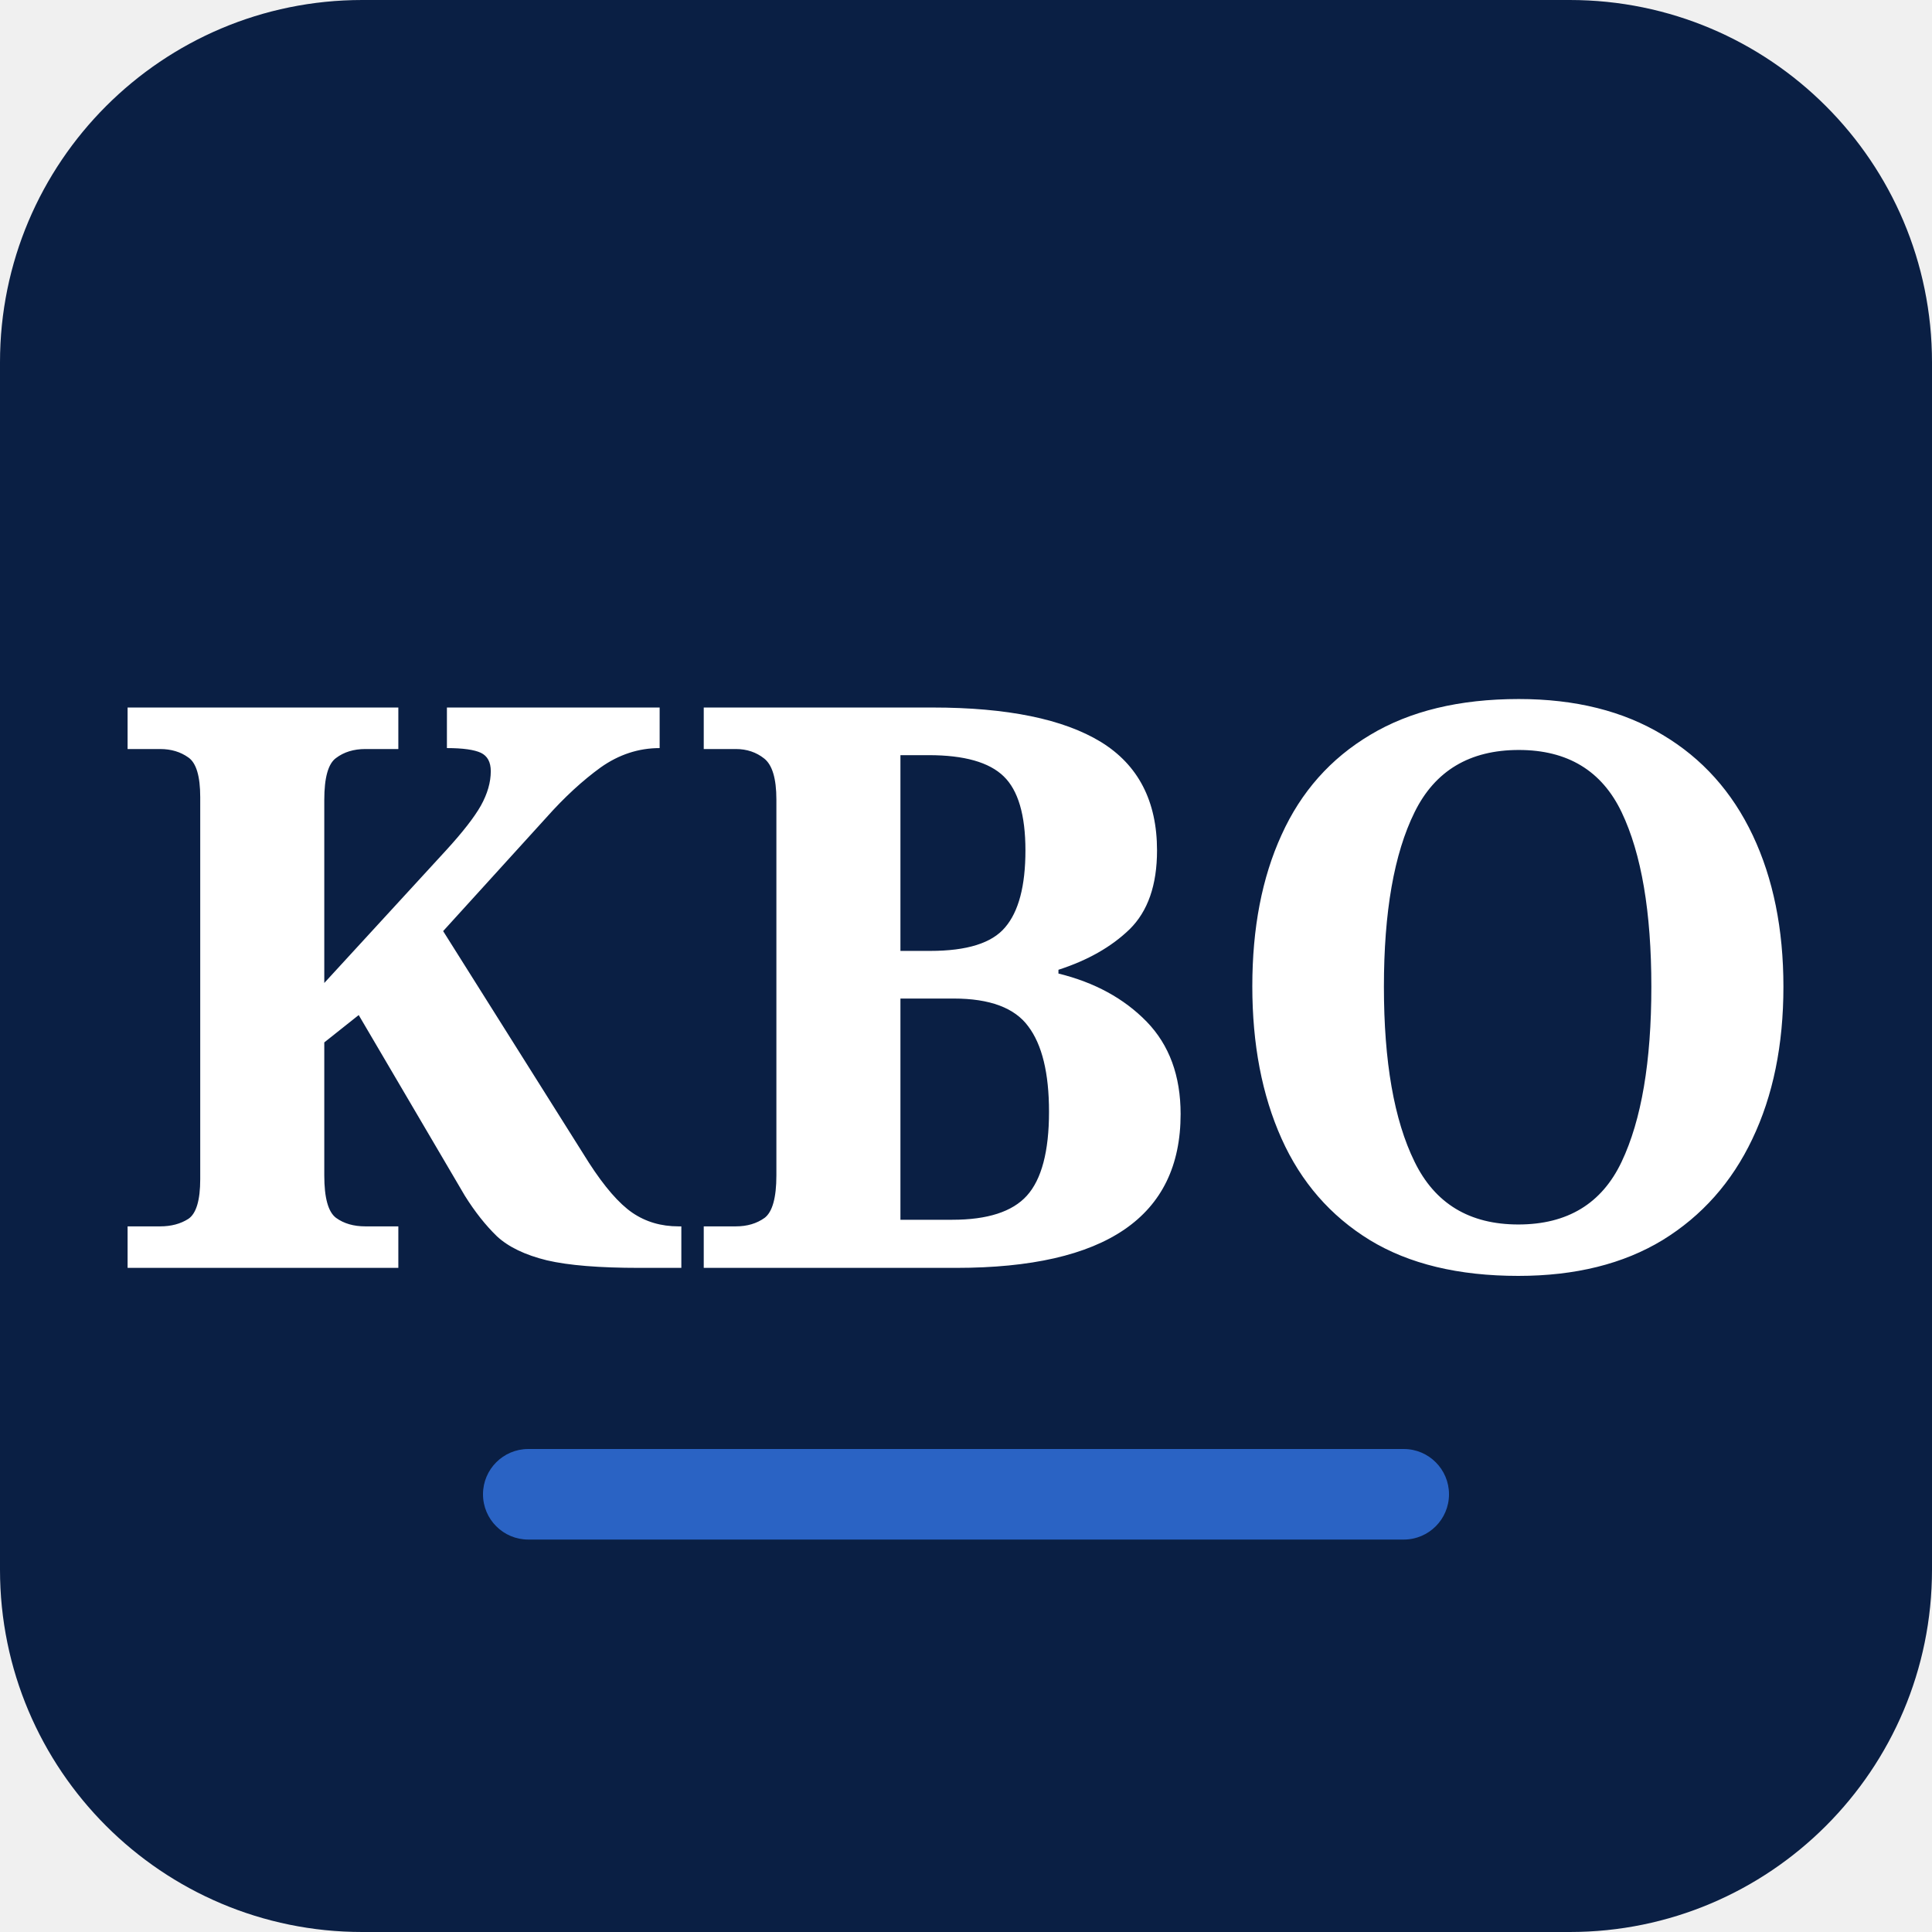
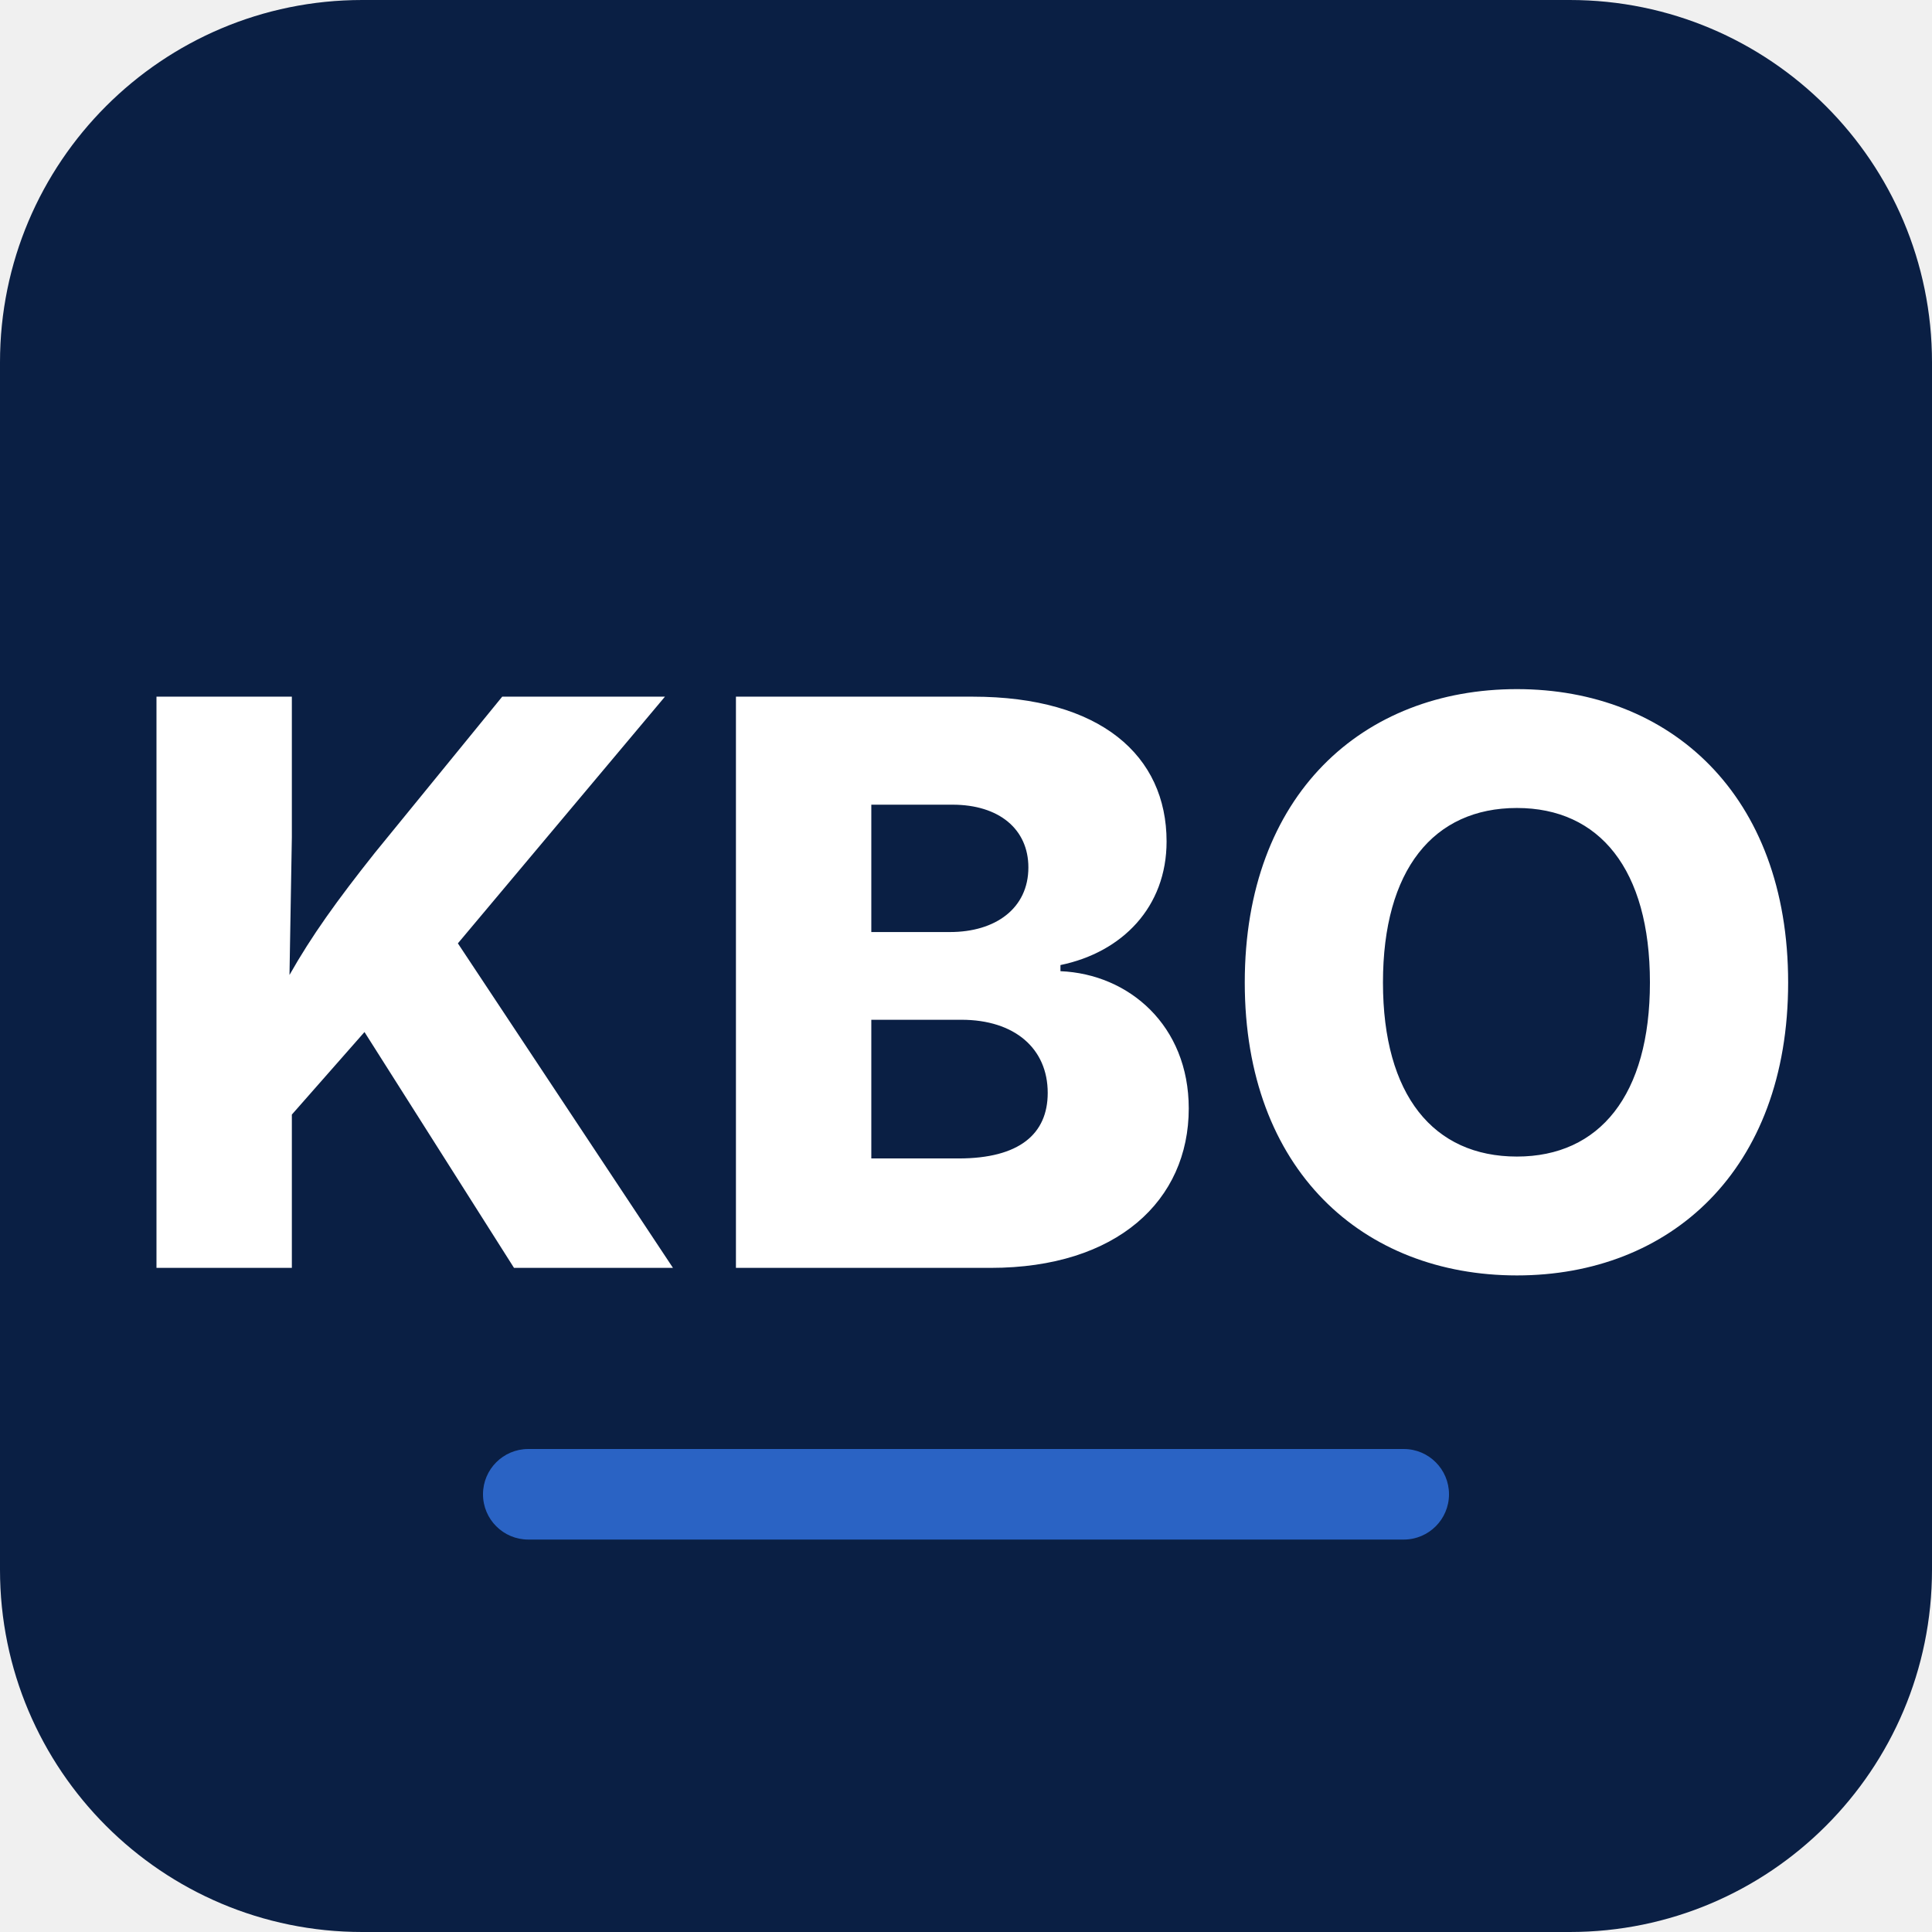
<svg xmlns="http://www.w3.org/2000/svg" viewBox="0 0 64 64">
  <rect width="64" height="64" rx="12" fill="#0a1f44" />
-   <text x="32" y="42" text-anchor="middle" font-family="Georgia, serif" font-weight="700" font-size="26" fill="#fff">KBO</text>
+   <text x="32" y="42" text-anchor="middle" font-family="'Inter Tight', Inter, Helvetica, Arial, sans-serif" font-weight="800" font-size="26" fill="#fff">KBO</text>
  <rect x="16" y="48" width="32" height="3" rx="1.5" fill="#2a63c4" />
</svg>
